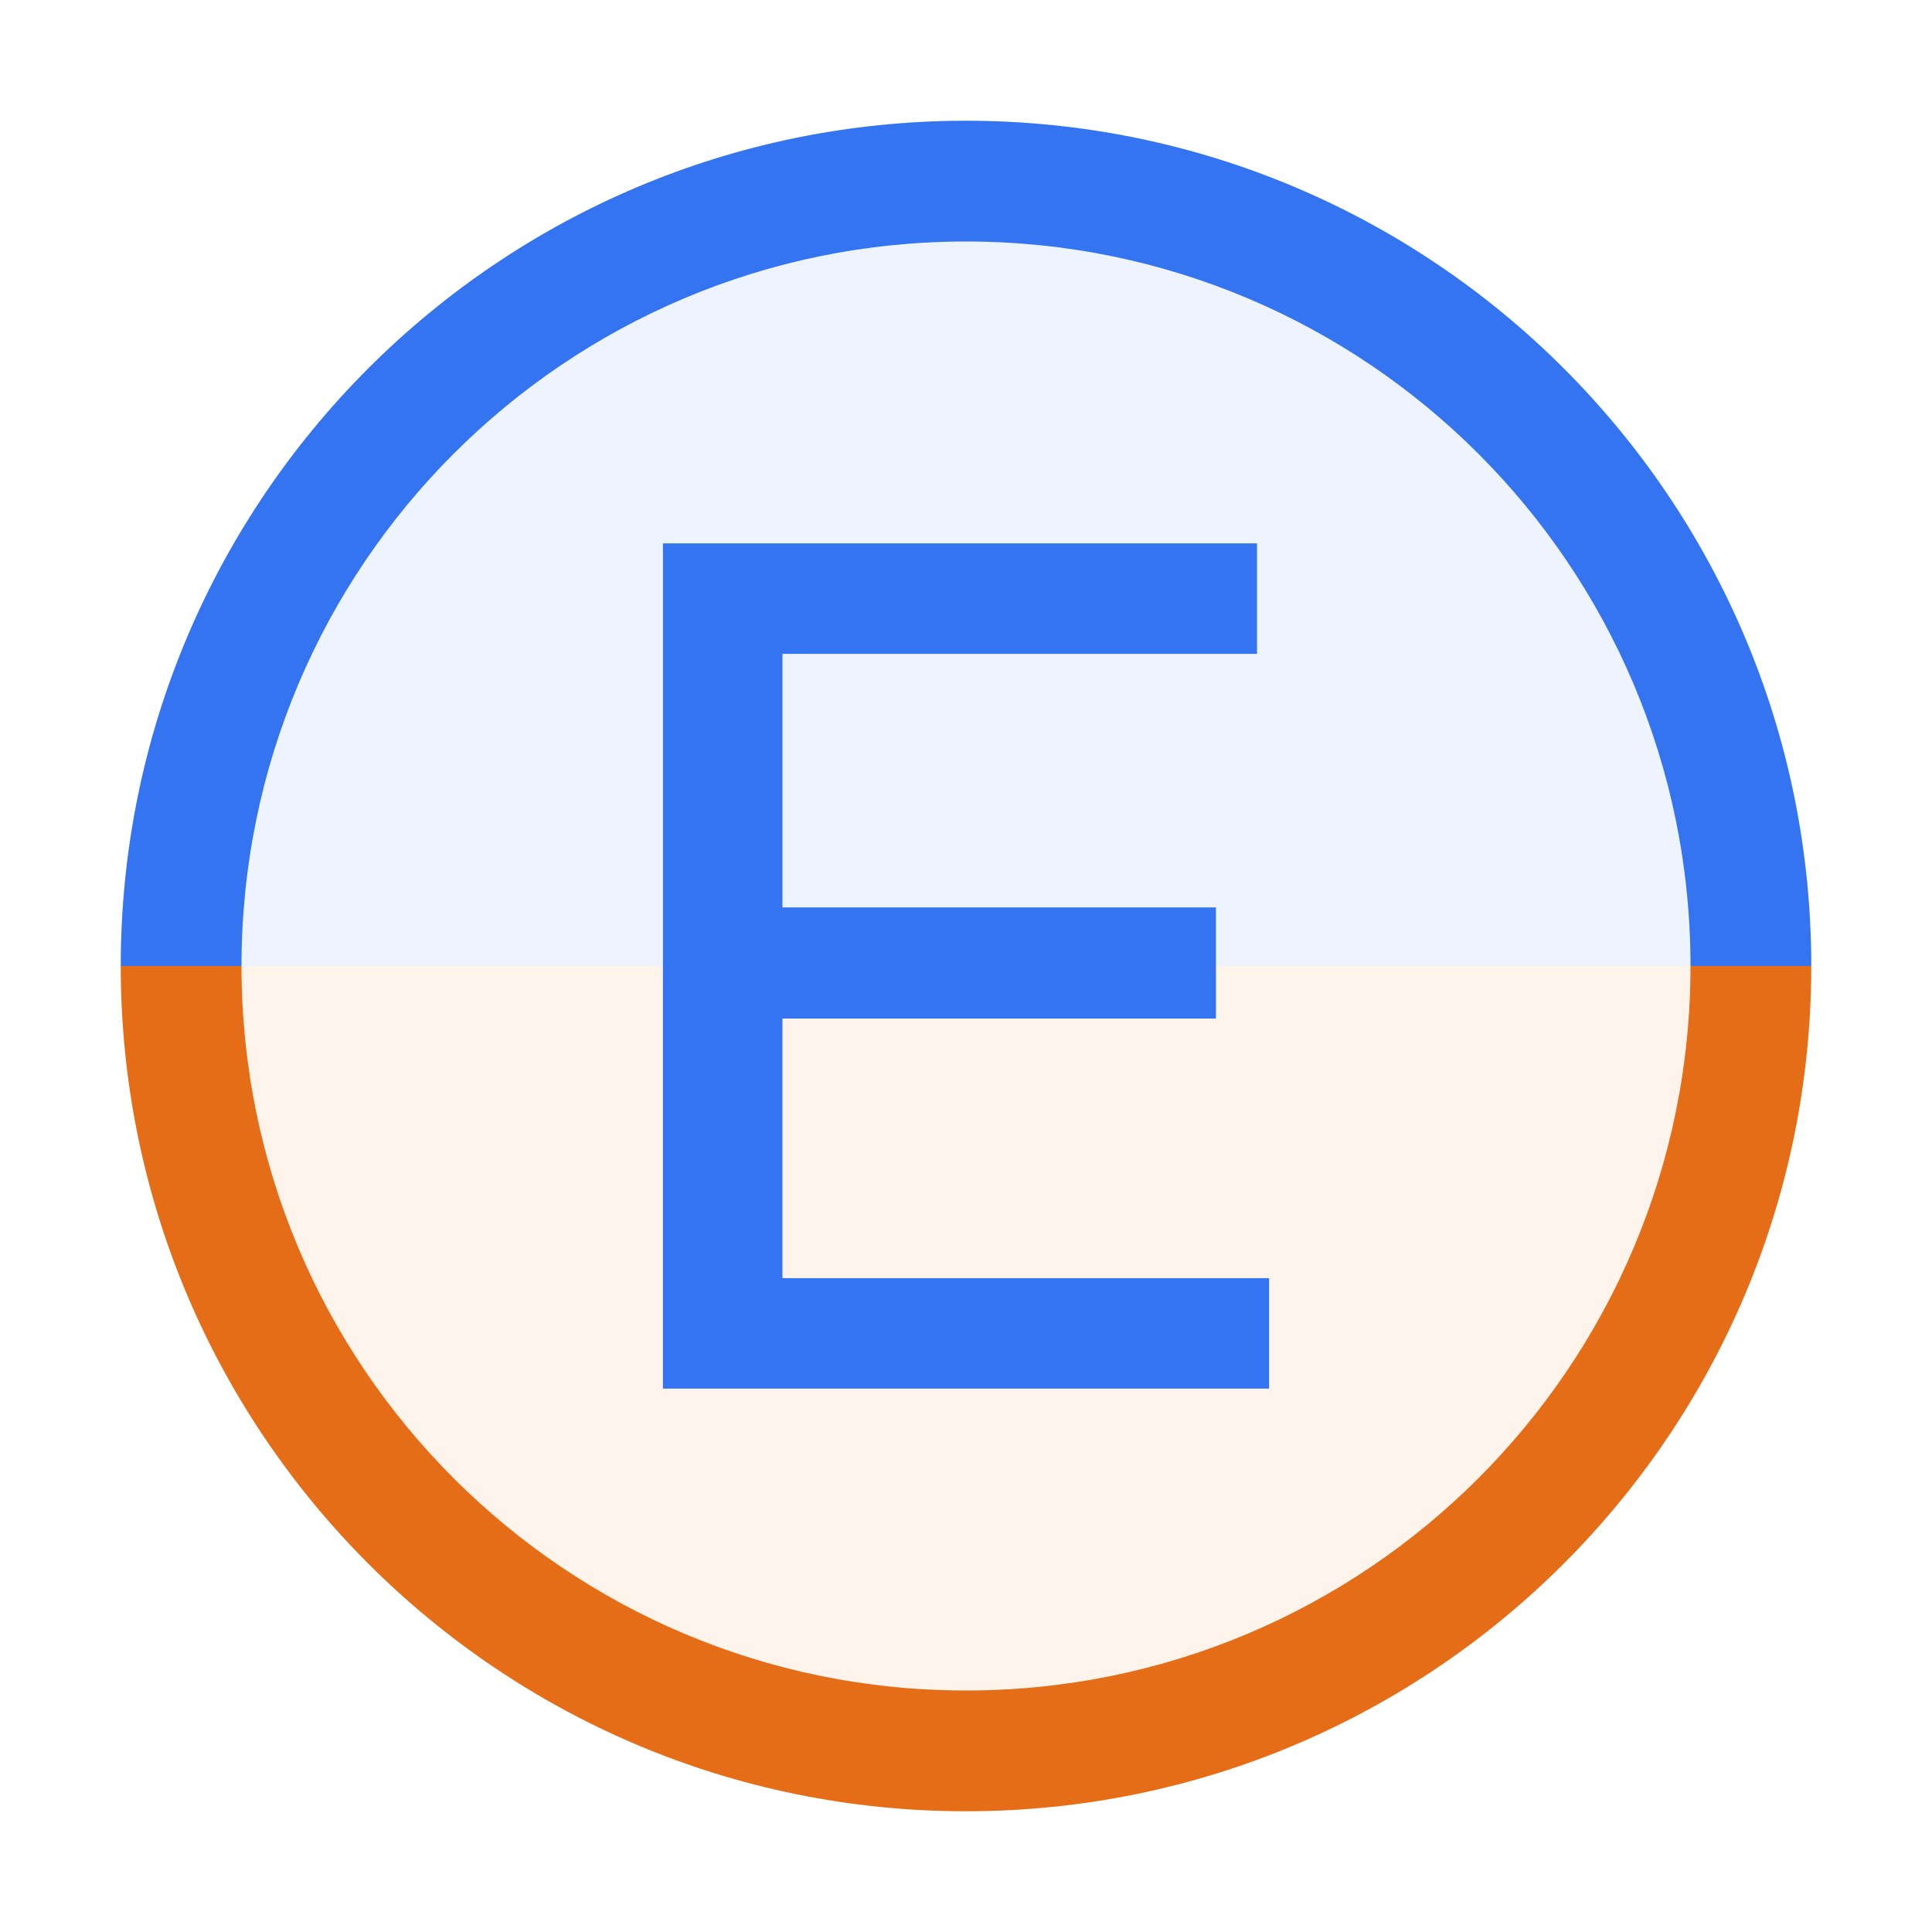
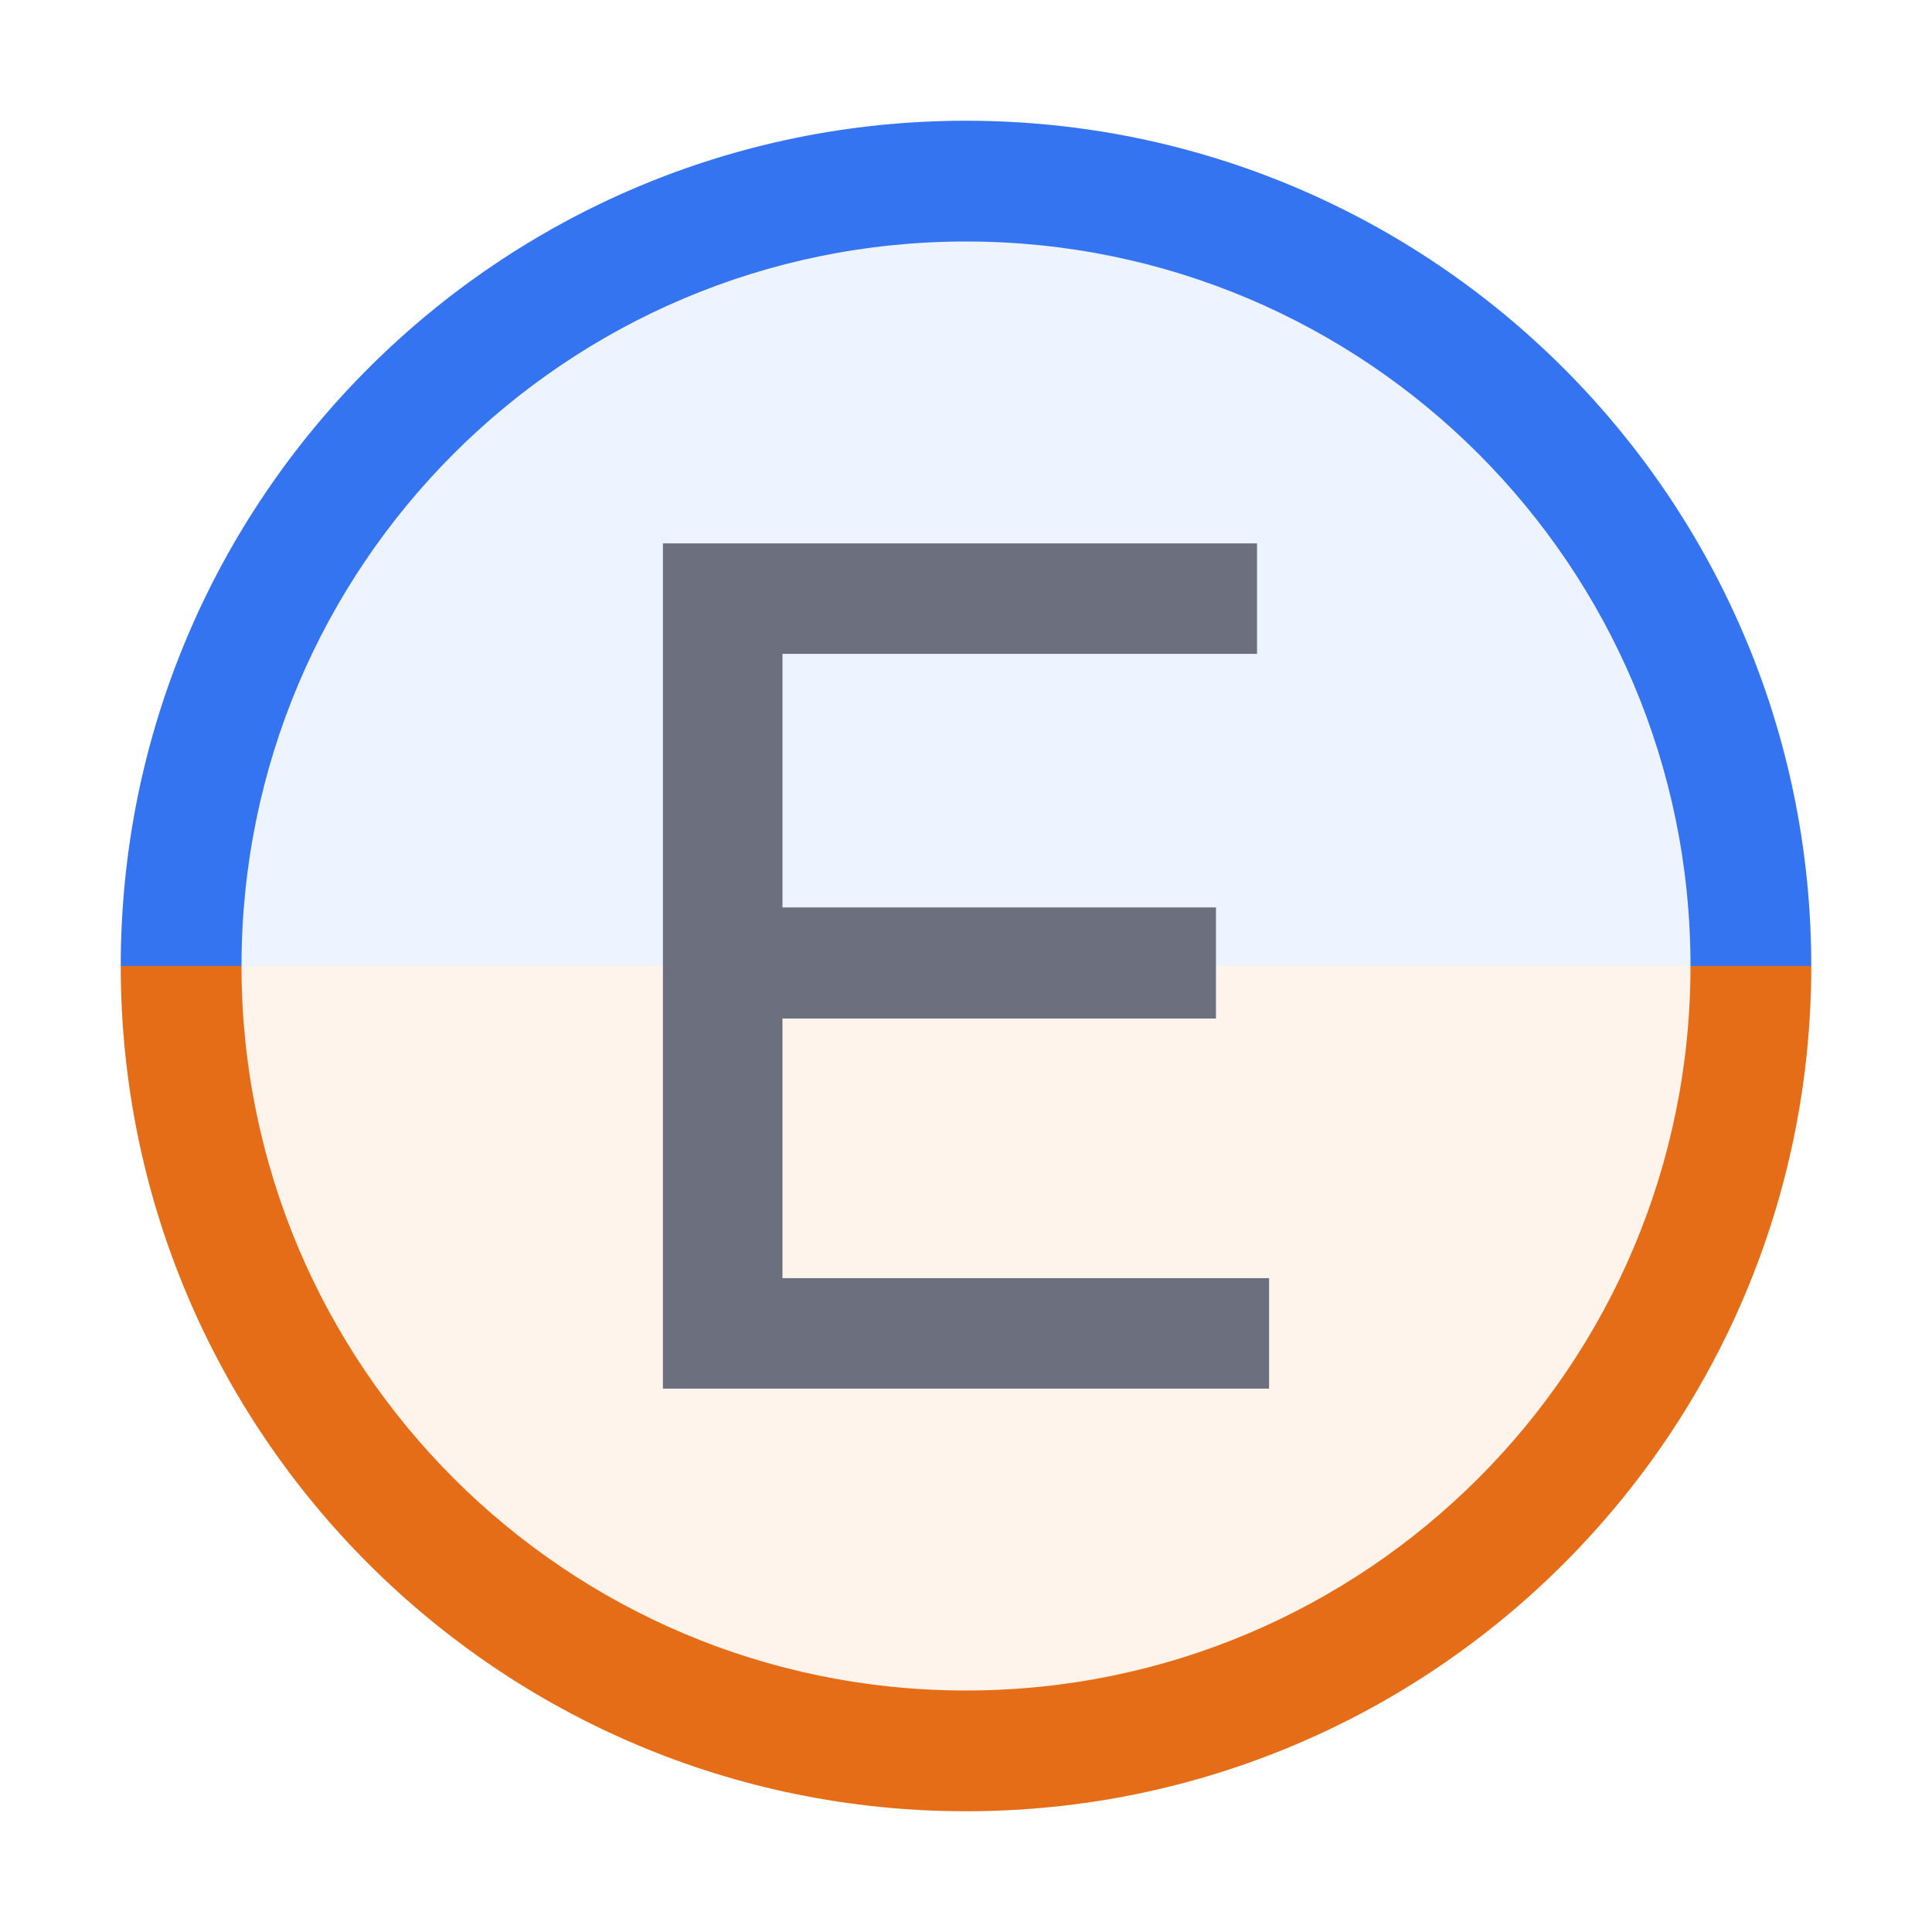
<svg xmlns="http://www.w3.org/2000/svg" width="16" height="16" viewBox="0 0 16 16" fill="none">
  <path d="M1 8C1 11.866 4.134 15 8 15C11.866 15 15 11.866 15 8H1Z" fill="#FFF4EB" />
  <path d="M1 8C1 11.866 4.134 15 8 15C11.866 15 15 11.866 15 8H14C14 11.314 11.314 14 8 14C4.686 14 2 11.314 2 8H1Z" fill="#E66D17" />
  <path d="M15 8C15 4.134 11.866 1 8 1C4.134 1 1 4.134 1 8H15Z" fill="#EDF3FF" />
  <path d="M14 8H15C15 4.134 11.866 1 8 1C4.134 1 1 4.134 1 8H2C2 4.686 4.686 2 8 2C11.314 2 14 4.686 14 8Z" fill="#3574F0" />
-   <path d="M5.49 11.5H10.51V10.585H6.48V8.435H10.07V7.515H6.48V5.415H10.41V4.5H5.49V11.5Z" fill="#3574F0" />
+   <path d="M5.49 11.5H10.51V10.585H6.48V8.435H10.07V7.515H6.48V5.415H10.41V4.5H5.49V11.5Z" fill="#6C707E" />
</svg>
